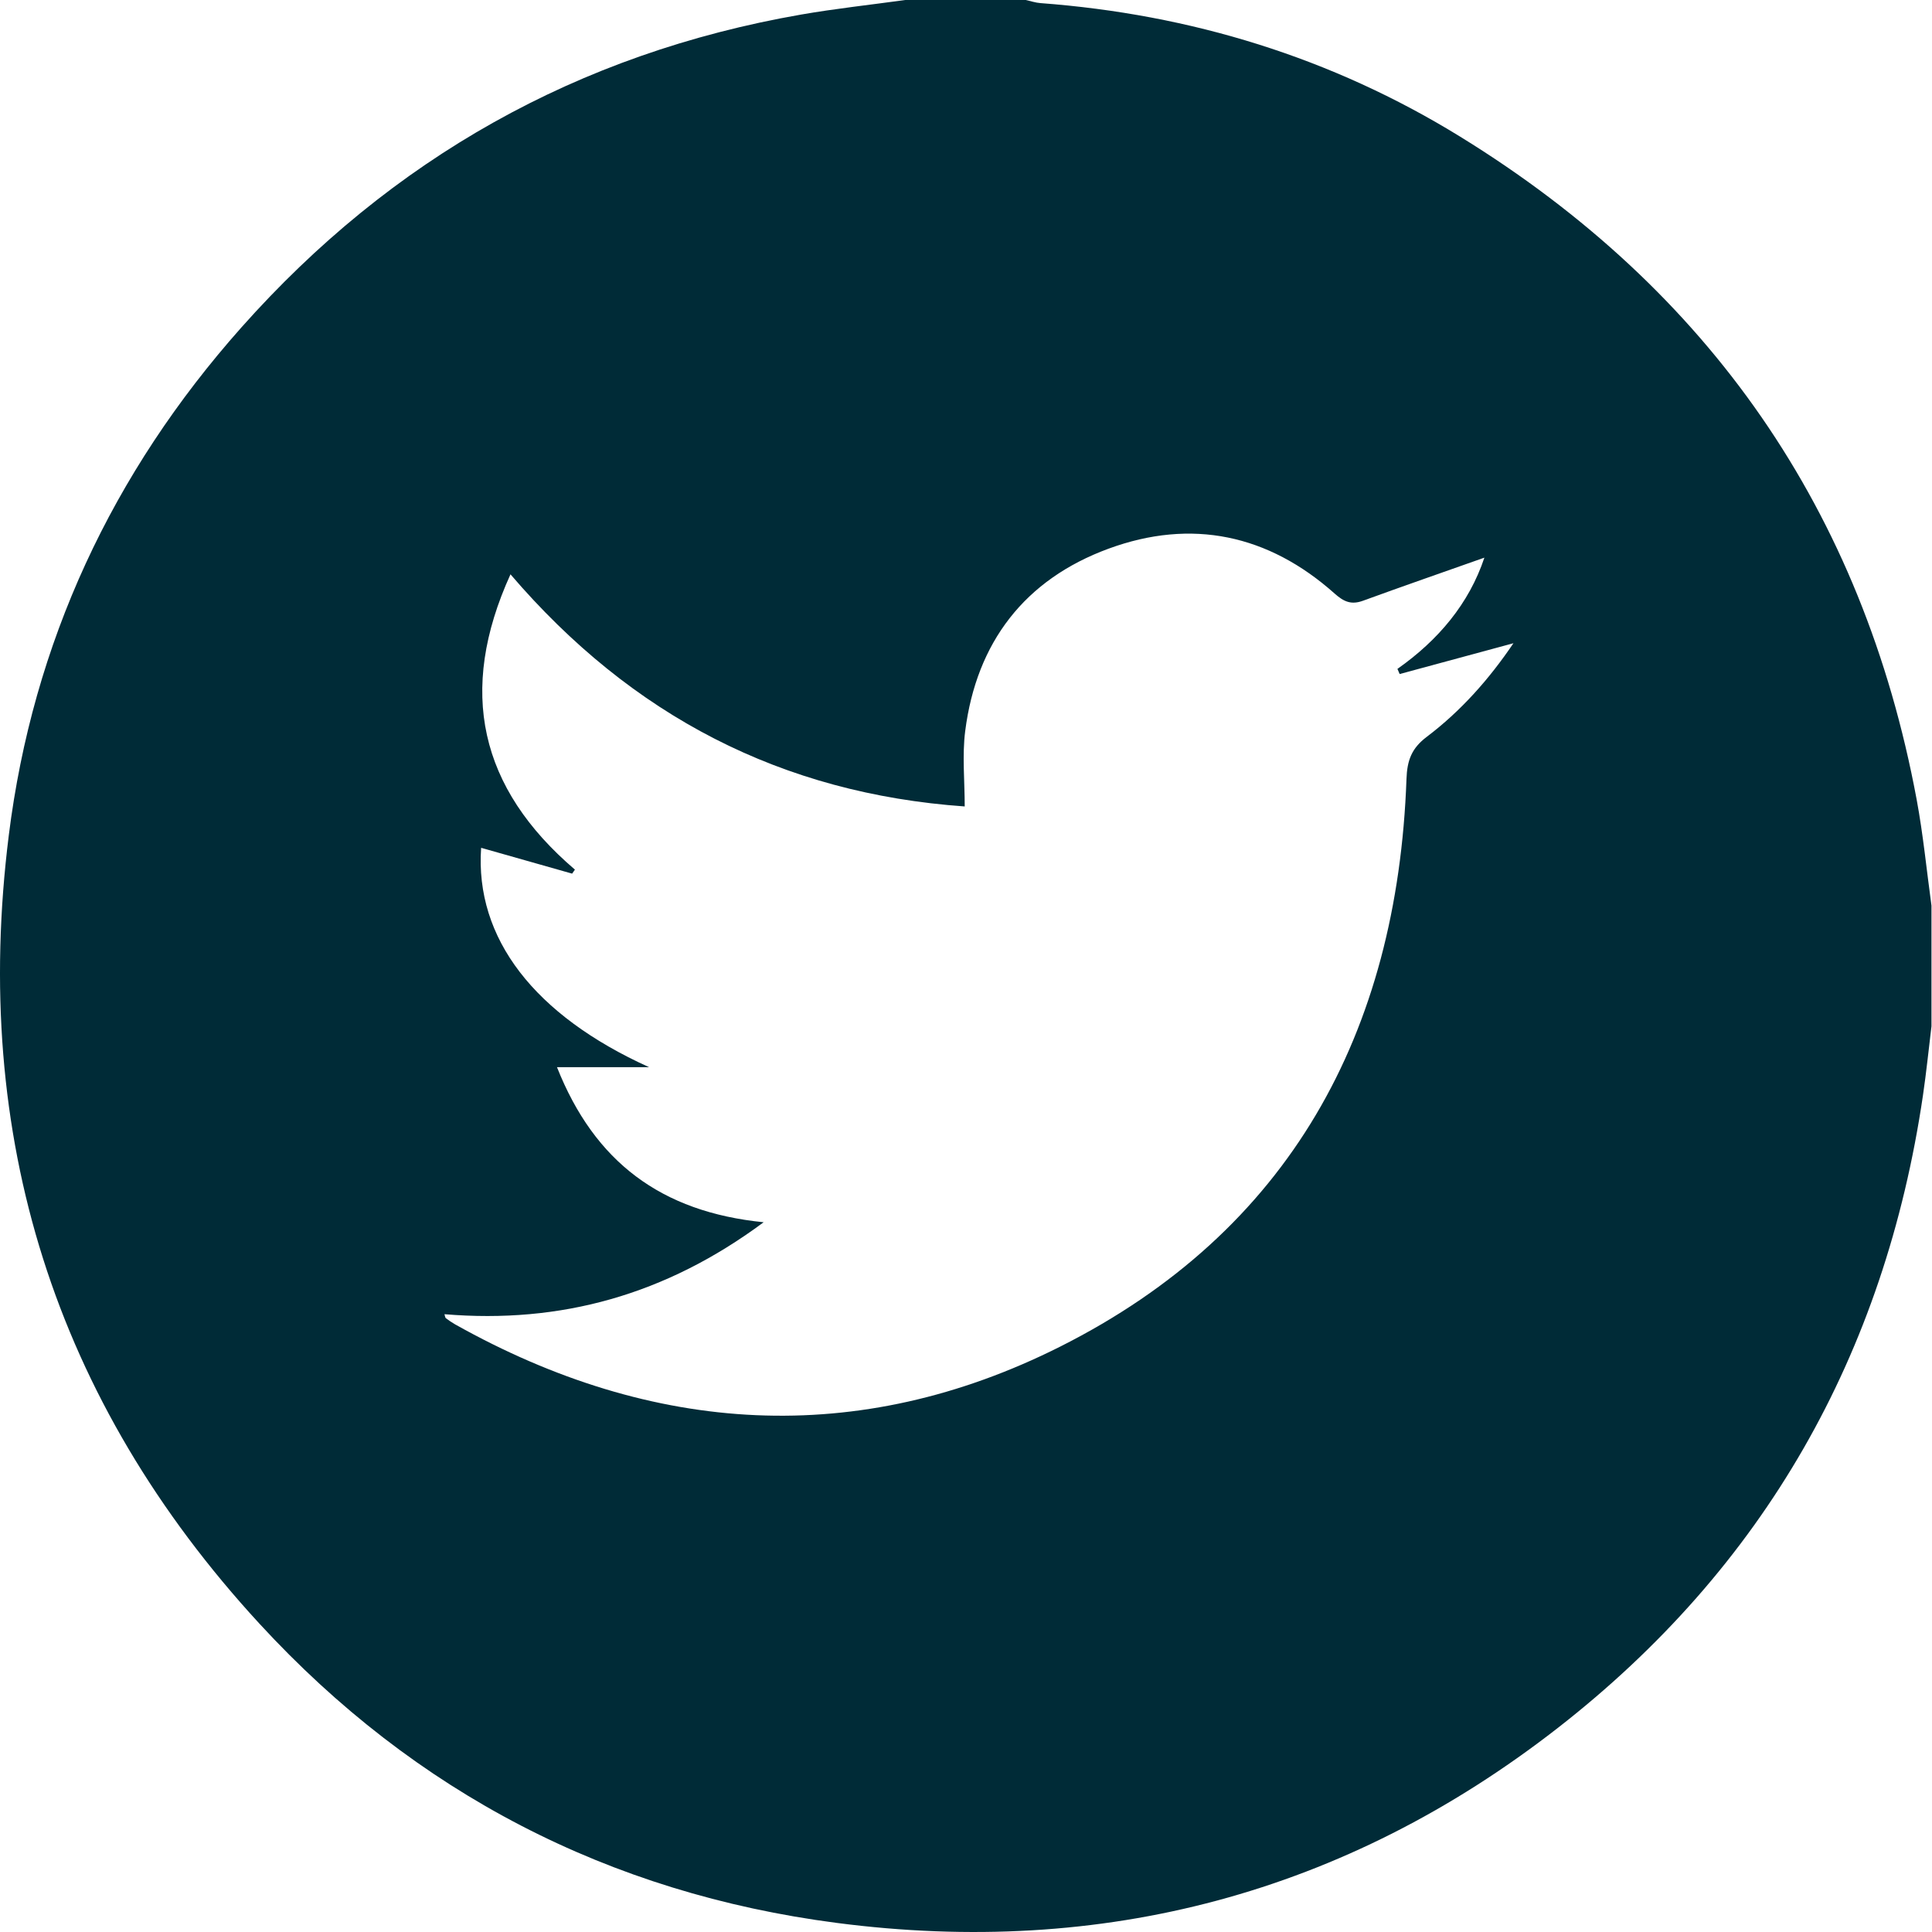
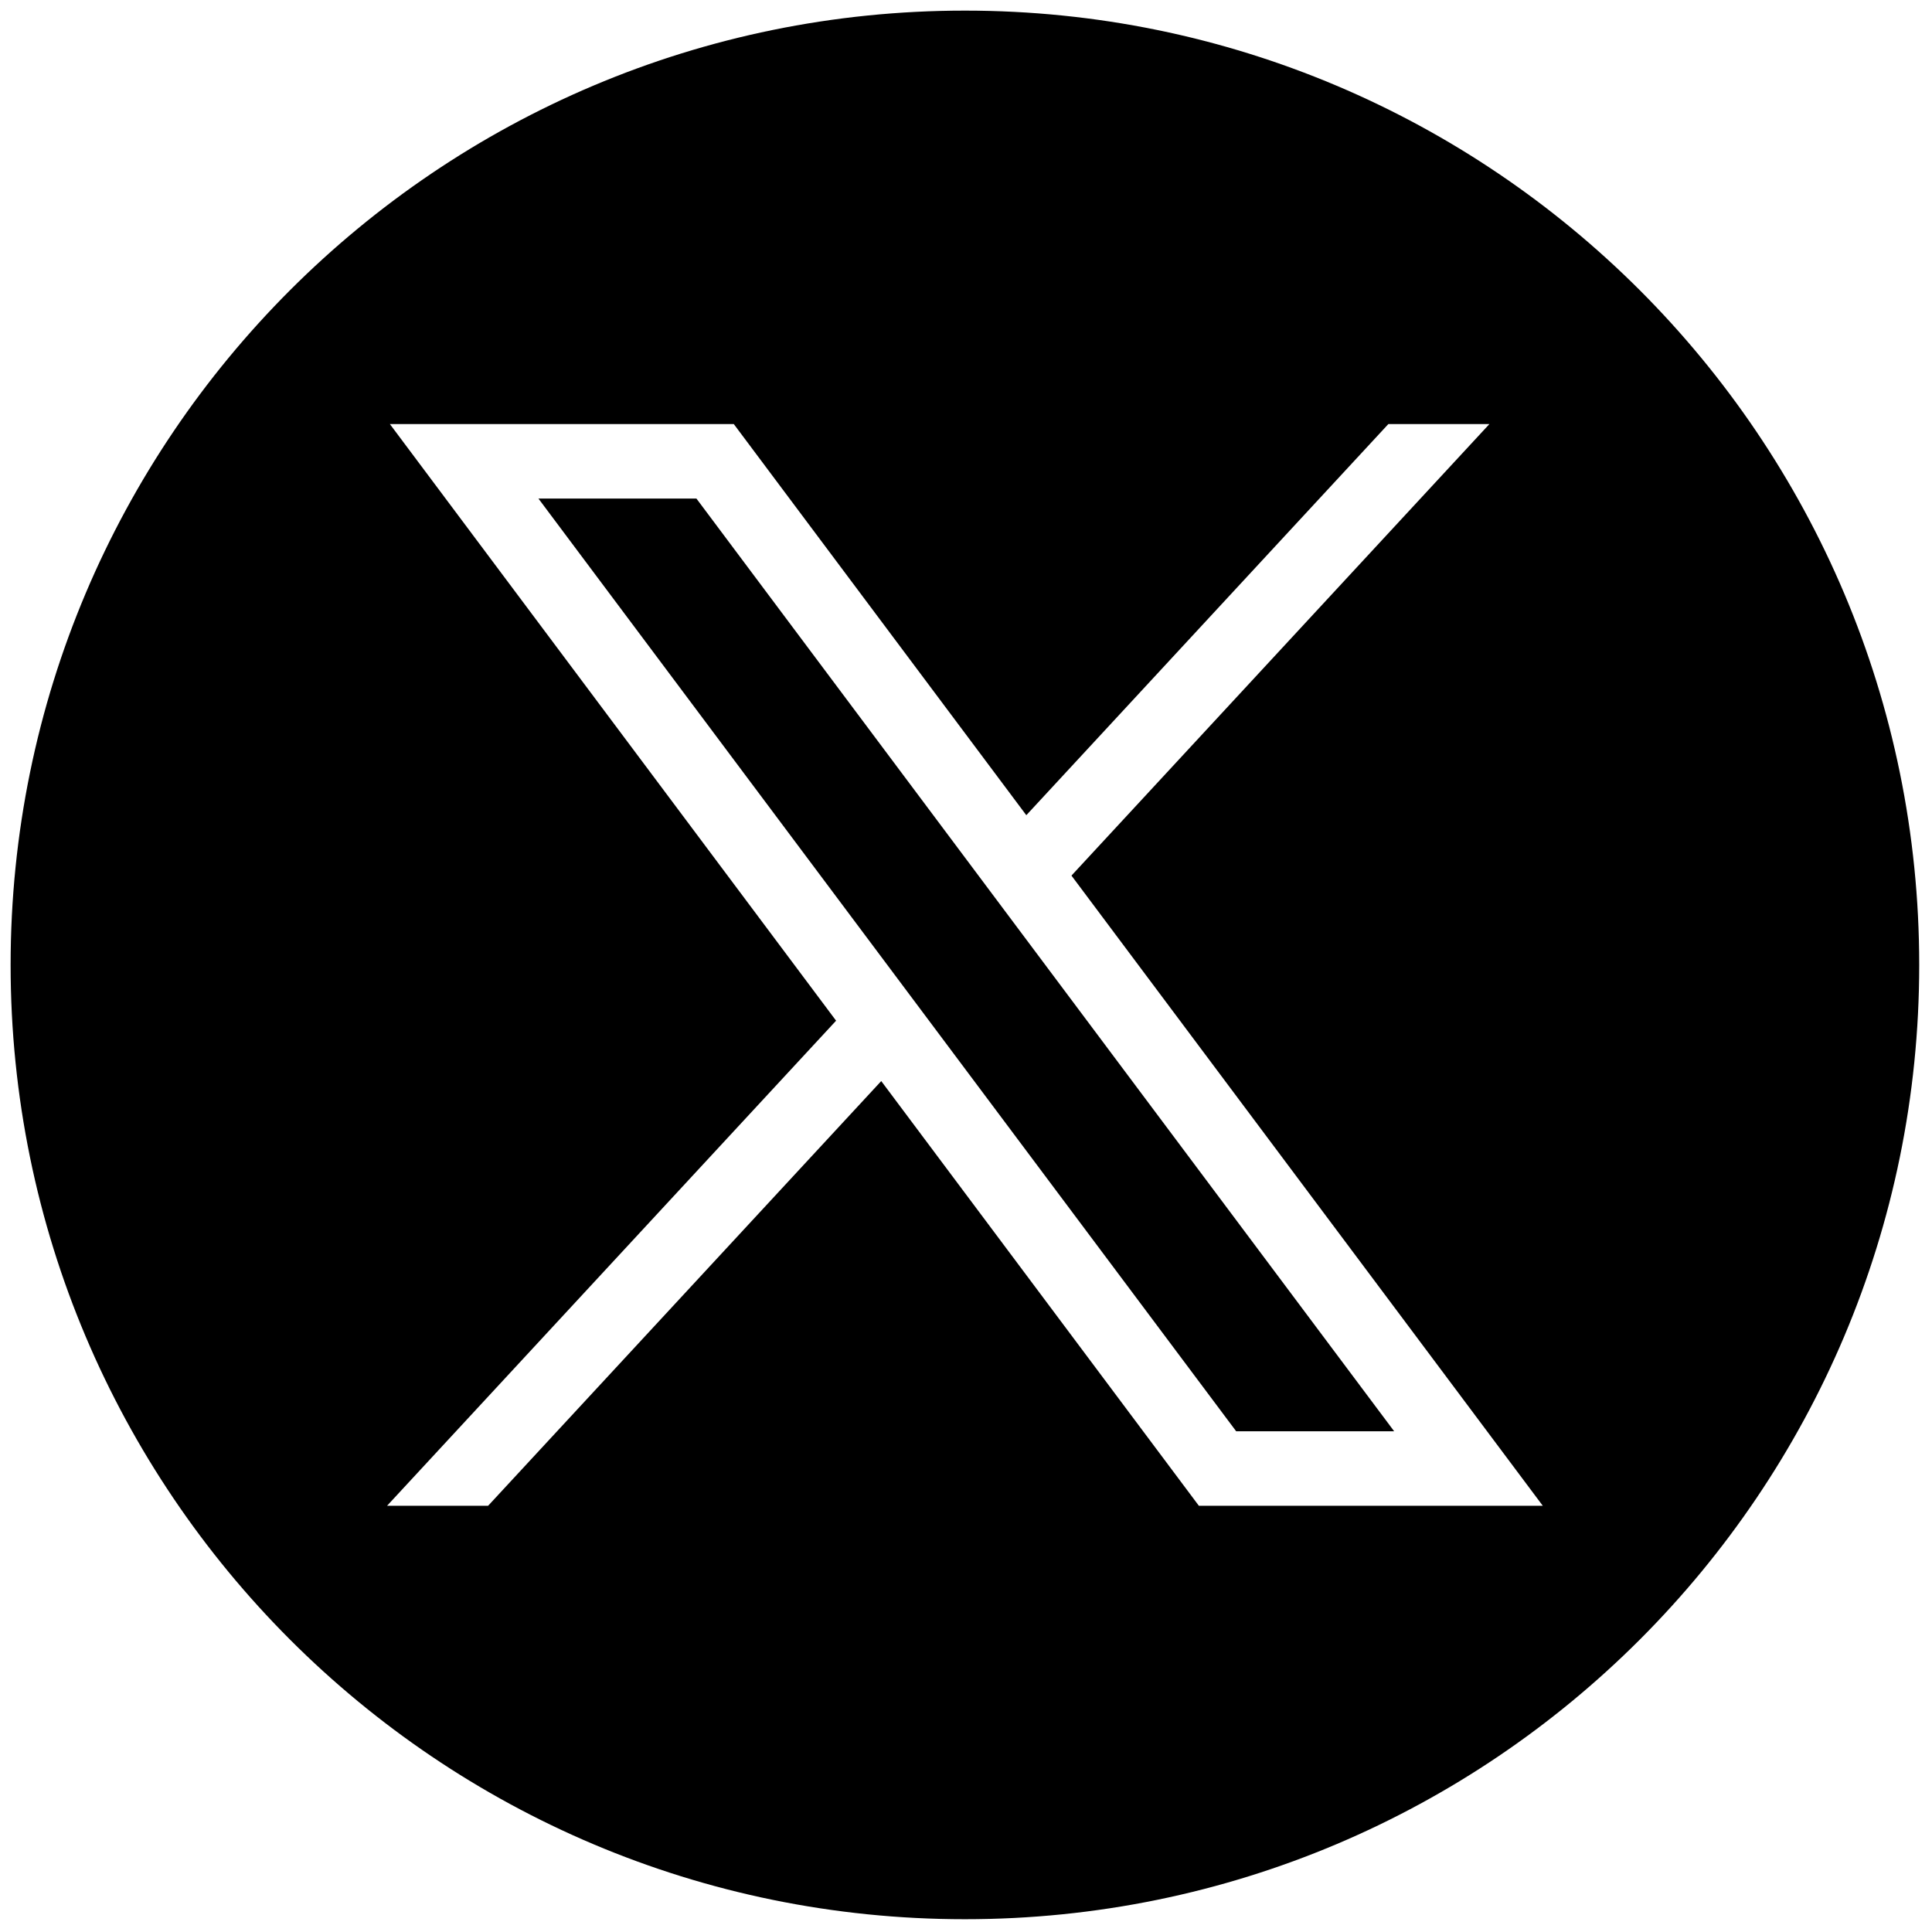
- <svg xmlns="http://www.w3.org/2000/svg" width="362.96pt" height="363.06pt" viewBox="0 0 362.96 363.06" version="1.1">
+ <svg xmlns="http://www.w3.org/2000/svg" version="1.1" width="256" height="256" viewBox="0 0 256 256" xml:space="preserve">
  <defs>
-     <clipPath id="clip1">
-       <path d="M 0 0 L 362.961 0 L 362.961 363.059 L 0 363.059 Z M 0 0 " />
-     </clipPath>
-   </defs>
-   <g id="surface1">
-     <g clip-path="url(#clip1)" clip-rule="nonzero">
-       <path style=" stroke:none;fill-rule:nonzero;fill:rgb(0%,16.869%,21.556%);fill-opacity:1;" d="M 143.504 229.684 C 125.086 243.355 105.359 248.789 83.523 246.965 C 83.633 247.297 83.637 247.598 83.781 247.711 C 84.344 248.137 84.926 248.535 85.539 248.883 C 122.707 269.723 161.266 272.129 199.184 253.078 C 242.312 231.406 262.602 194.113 264.305 146.379 C 264.43 142.863 265.273 140.613 268.105 138.473 C 274.5 133.637 279.801 127.684 284.406 120.875 C 277.062 122.863 270.039 124.766 263.023 126.664 C 262.883 126.344 262.742 126.023 262.605 125.699 C 270.309 120.277 276.07 113.414 278.945 104.793 C 271.344 107.48 263.711 110.129 256.121 112.895 C 253.926 113.695 252.523 113.078 250.812 111.551 C 238.344 100.43 223.906 97.383 208.324 103.105 C 192.594 108.883 183.504 120.676 181.379 137.387 C 180.797 141.965 181.289 146.684 181.289 151.547 C 146.973 149.129 118.746 134.578 95.93 107.926 C 85.938 129.891 90.109 148.098 108.039 163.418 L 107.512 164.172 C 101.797 162.551 96.082 160.93 90.414 159.32 C 89.227 176.344 100.445 190.801 121.973 200.543 L 104.668 200.543 C 111.719 218.344 124.246 227.754 143.504 229.684 M 170.098 0.004 L 192.785 0.004 C 193.695 0.203 194.598 0.516 195.516 0.582 C 223.781 2.695 250.238 10.809 274.348 25.652 C 321.203 54.5 350.066 95.992 360.176 150.242 C 361.402 156.832 362.047 163.531 362.961 170.18 L 362.961 192.867 C 362.434 197.188 361.996 201.523 361.363 205.828 C 354.191 254.574 331.496 294.559 292.633 324.797 C 252.758 355.82 207.219 367.863 157.207 361.348 C 114.441 355.777 78 336.895 48.781 305.148 C 10.176 263.207 -5.406 213.461 1.648 156.996 C 6.172 120.762 21.09 88.848 45.355 61.539 C 73.555 29.812 108.602 10.047 150.516 2.742 C 157.004 1.613 163.566 0.906 170.098 0.004 " />
-     </g>
+ </defs>
+   <g style="stroke: none; stroke-width: 0; stroke-dasharray: none; stroke-linecap: butt; stroke-linejoin: miter; stroke-miterlimit: 10; fill: none; fill-rule: nonzero; opacity: 1;" transform="translate(1.406593 1.406593) scale(2.81 2.81)">
+     <polygon points="24.89,23.01 57.79,66.99 65.24,66.99 32.34,23.01 " style="stroke: none; stroke-width: 1; stroke-dasharray: none; stroke-linecap: butt; stroke-linejoin: miter; stroke-miterlimit: 10; fill: rgb(0,0,0); fill-rule: nonzero; opacity: 1;" transform="  matrix(1 0 0 1 0 0) " />
+     <path d="M 45 0 L 45 0 C 20.147 0 0 20.147 0 45 v 0 c 0 24.853 20.147 45 45 45 h 0 c 24.853 0 45 -20.147 45 -45 v 0 C 90 20.147 69.853 0 45 0 z M 56.032 70.504 L 41.054 50.477 L 22.516 70.504 h -4.765 L 38.925 47.63 L 17.884 19.496 h 16.217 L 47.895 37.94 l 17.072 -18.444 h 4.765 L 50.024 40.788 l 22.225 29.716 H 56.032 z" style="stroke: none; stroke-width: 1; stroke-dasharray: none; stroke-linecap: butt; stroke-linejoin: miter; stroke-miterlimit: 10; fill: rgb(0,0,0); fill-rule: nonzero; opacity: 1;" transform=" matrix(1 0 0 1 0 0) " stroke-linecap="round" />
  </g>
</svg>
